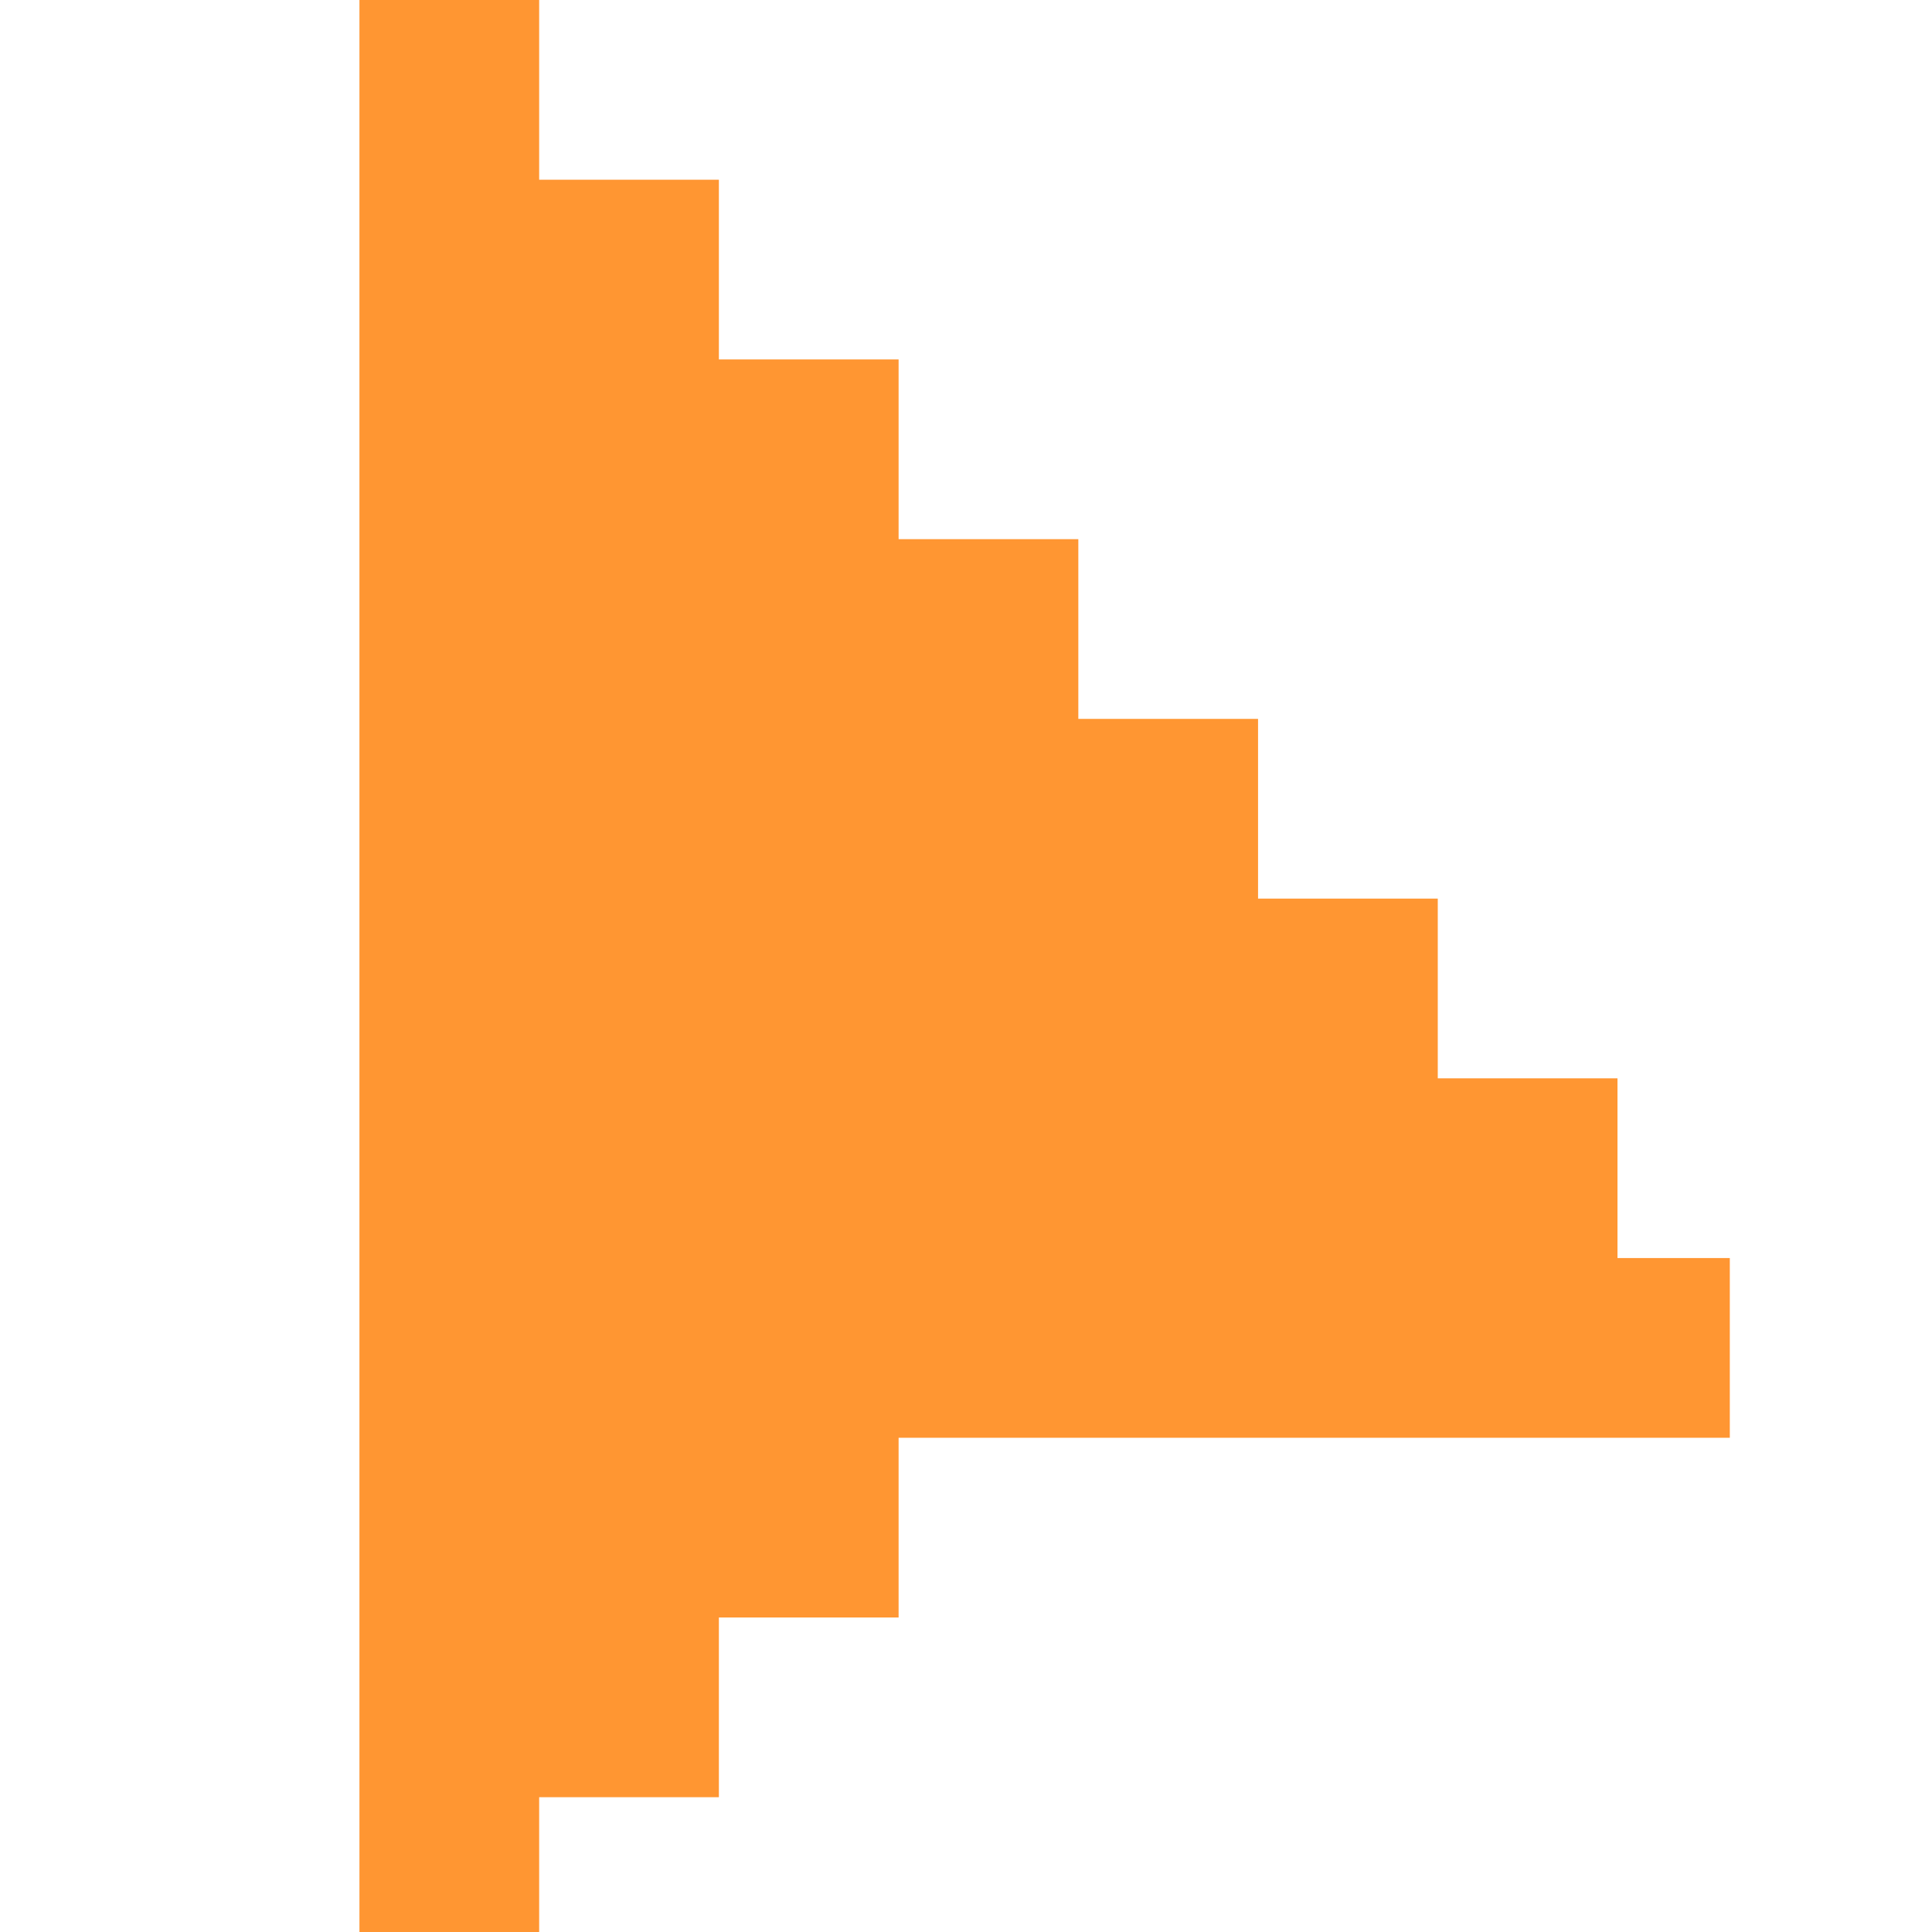
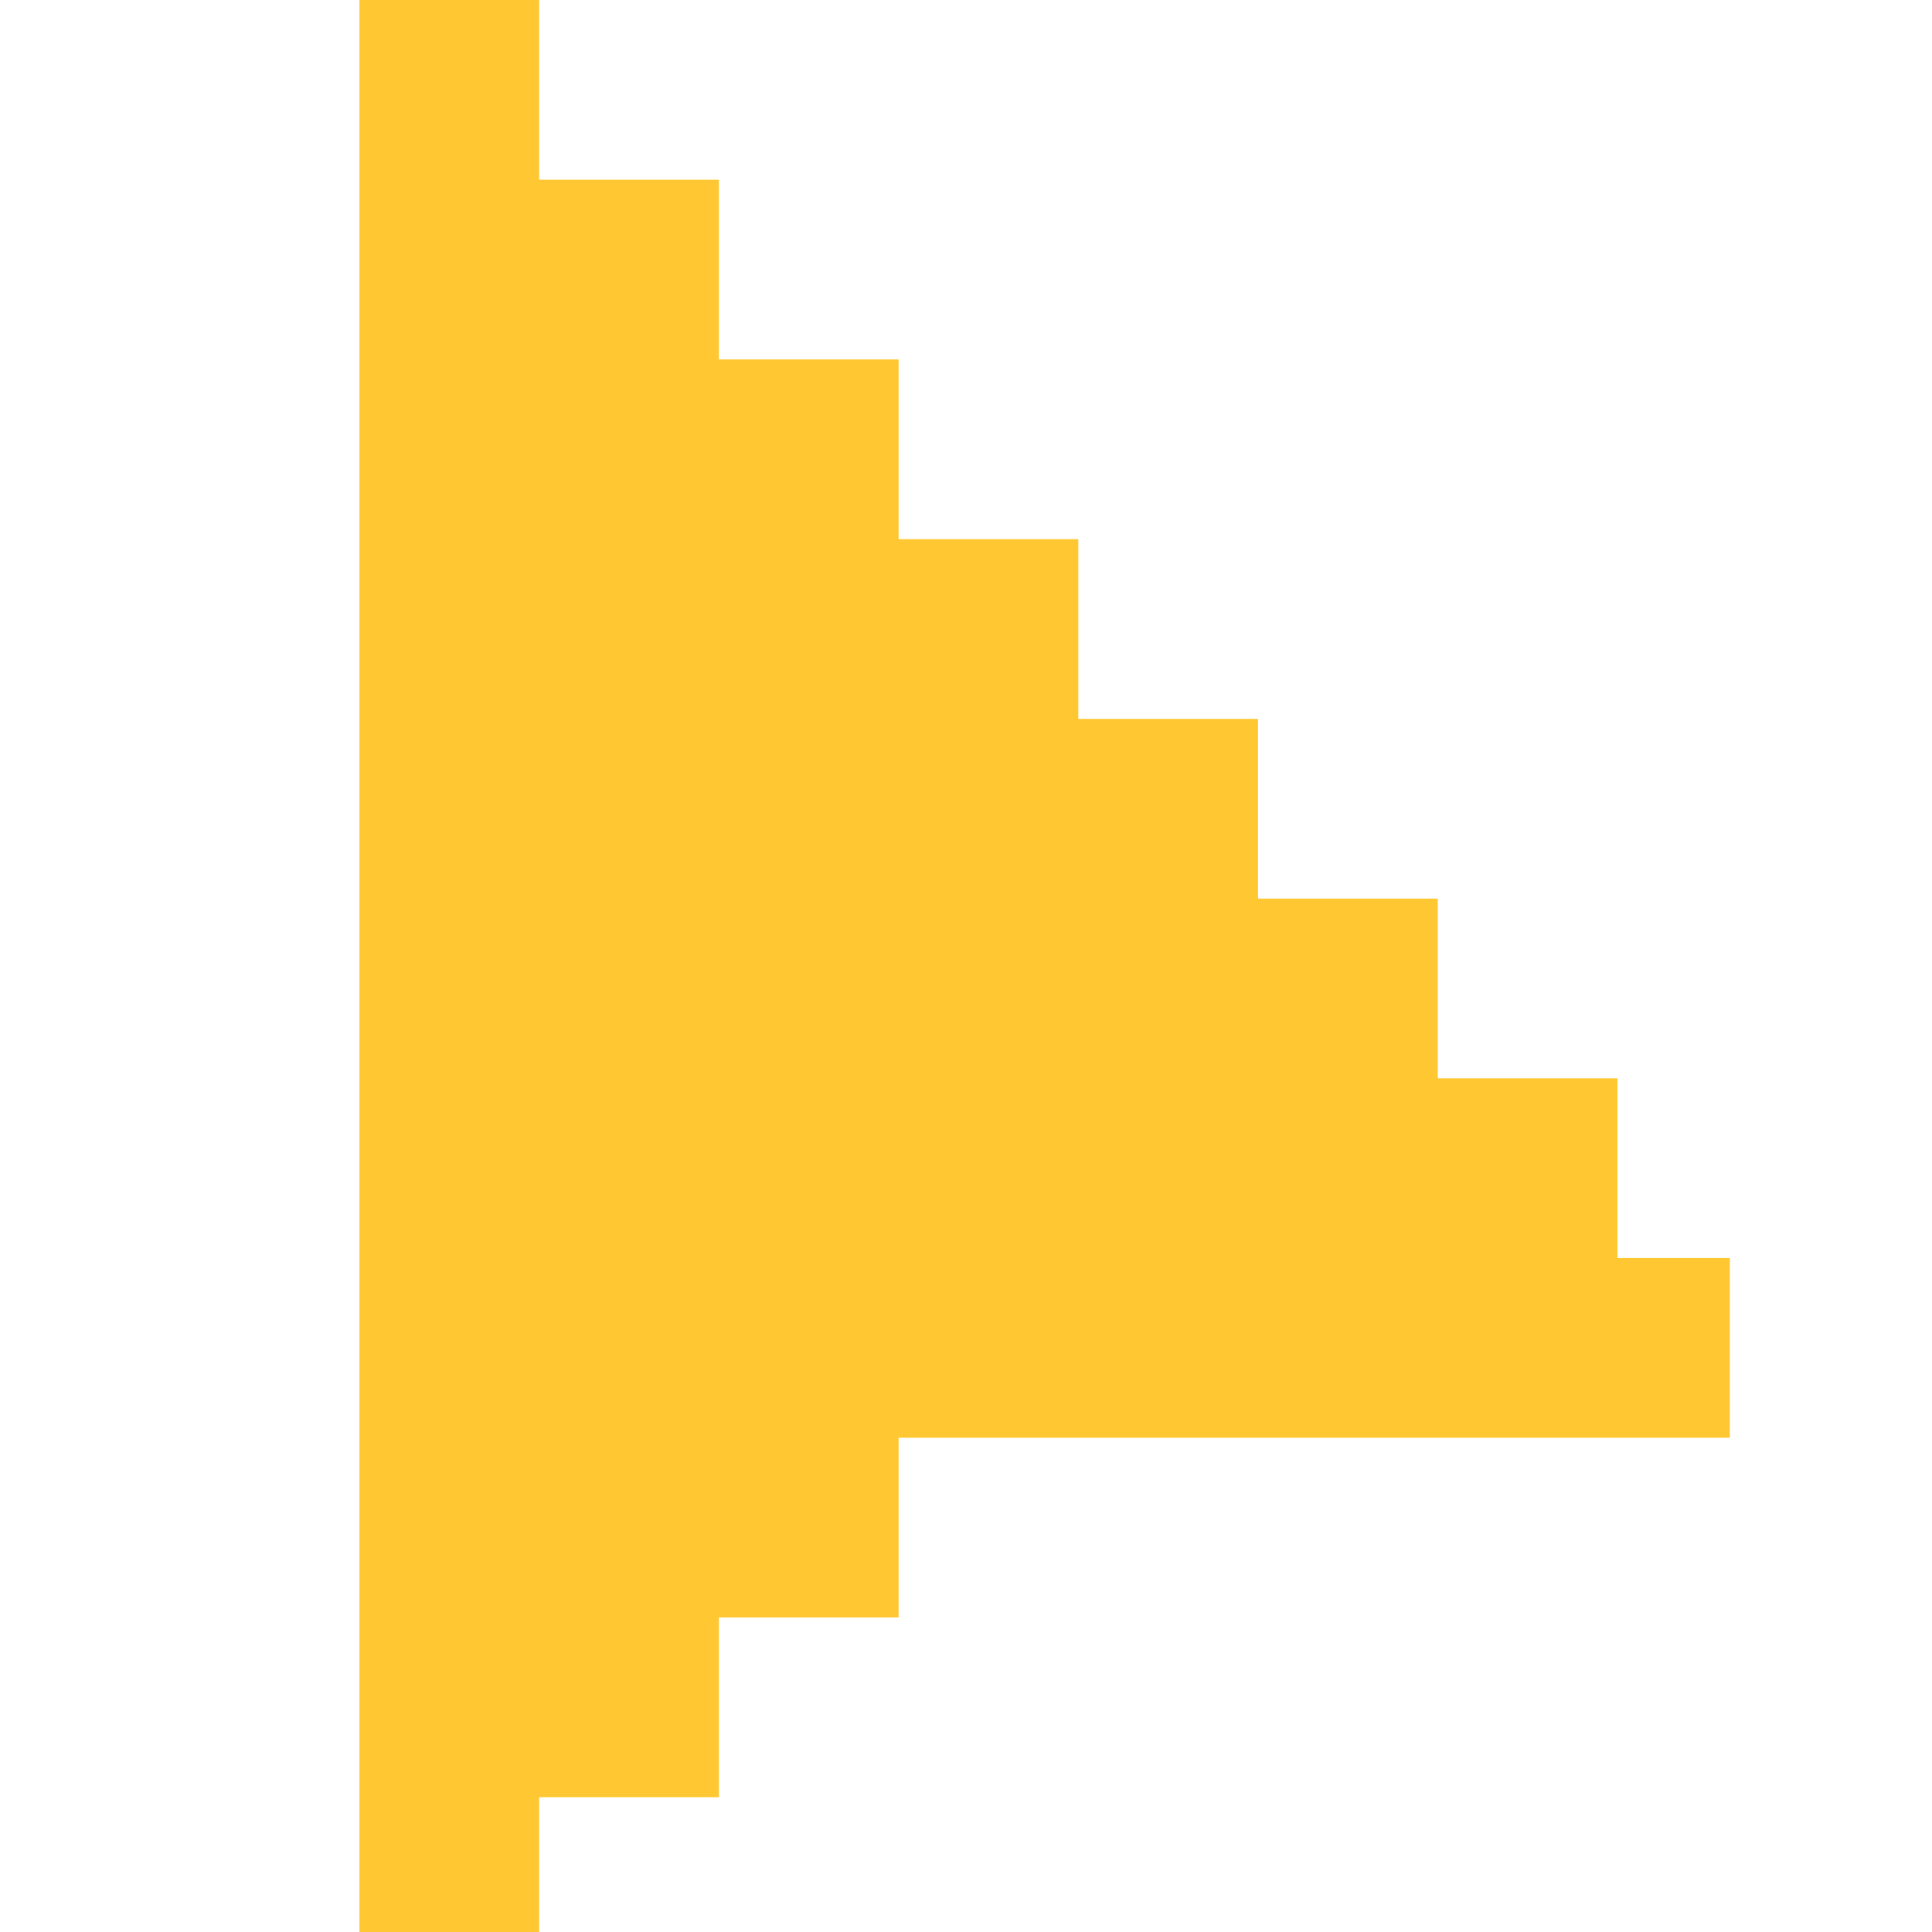
<svg xmlns="http://www.w3.org/2000/svg" version="1.2" viewBox="0 0 86 86" width="32" height="32">
-   <style>.a{fill:#ff9632}</style>
+   <style>.a{fill:rgb(255, 200, 50)}</style>
  <path class="a" d="m16 86v-86h8v8h8v8h8v8h8v8h8v8h8v8h8v8h5v8h-37v8h-8v8h-8v6z" />
</svg>
